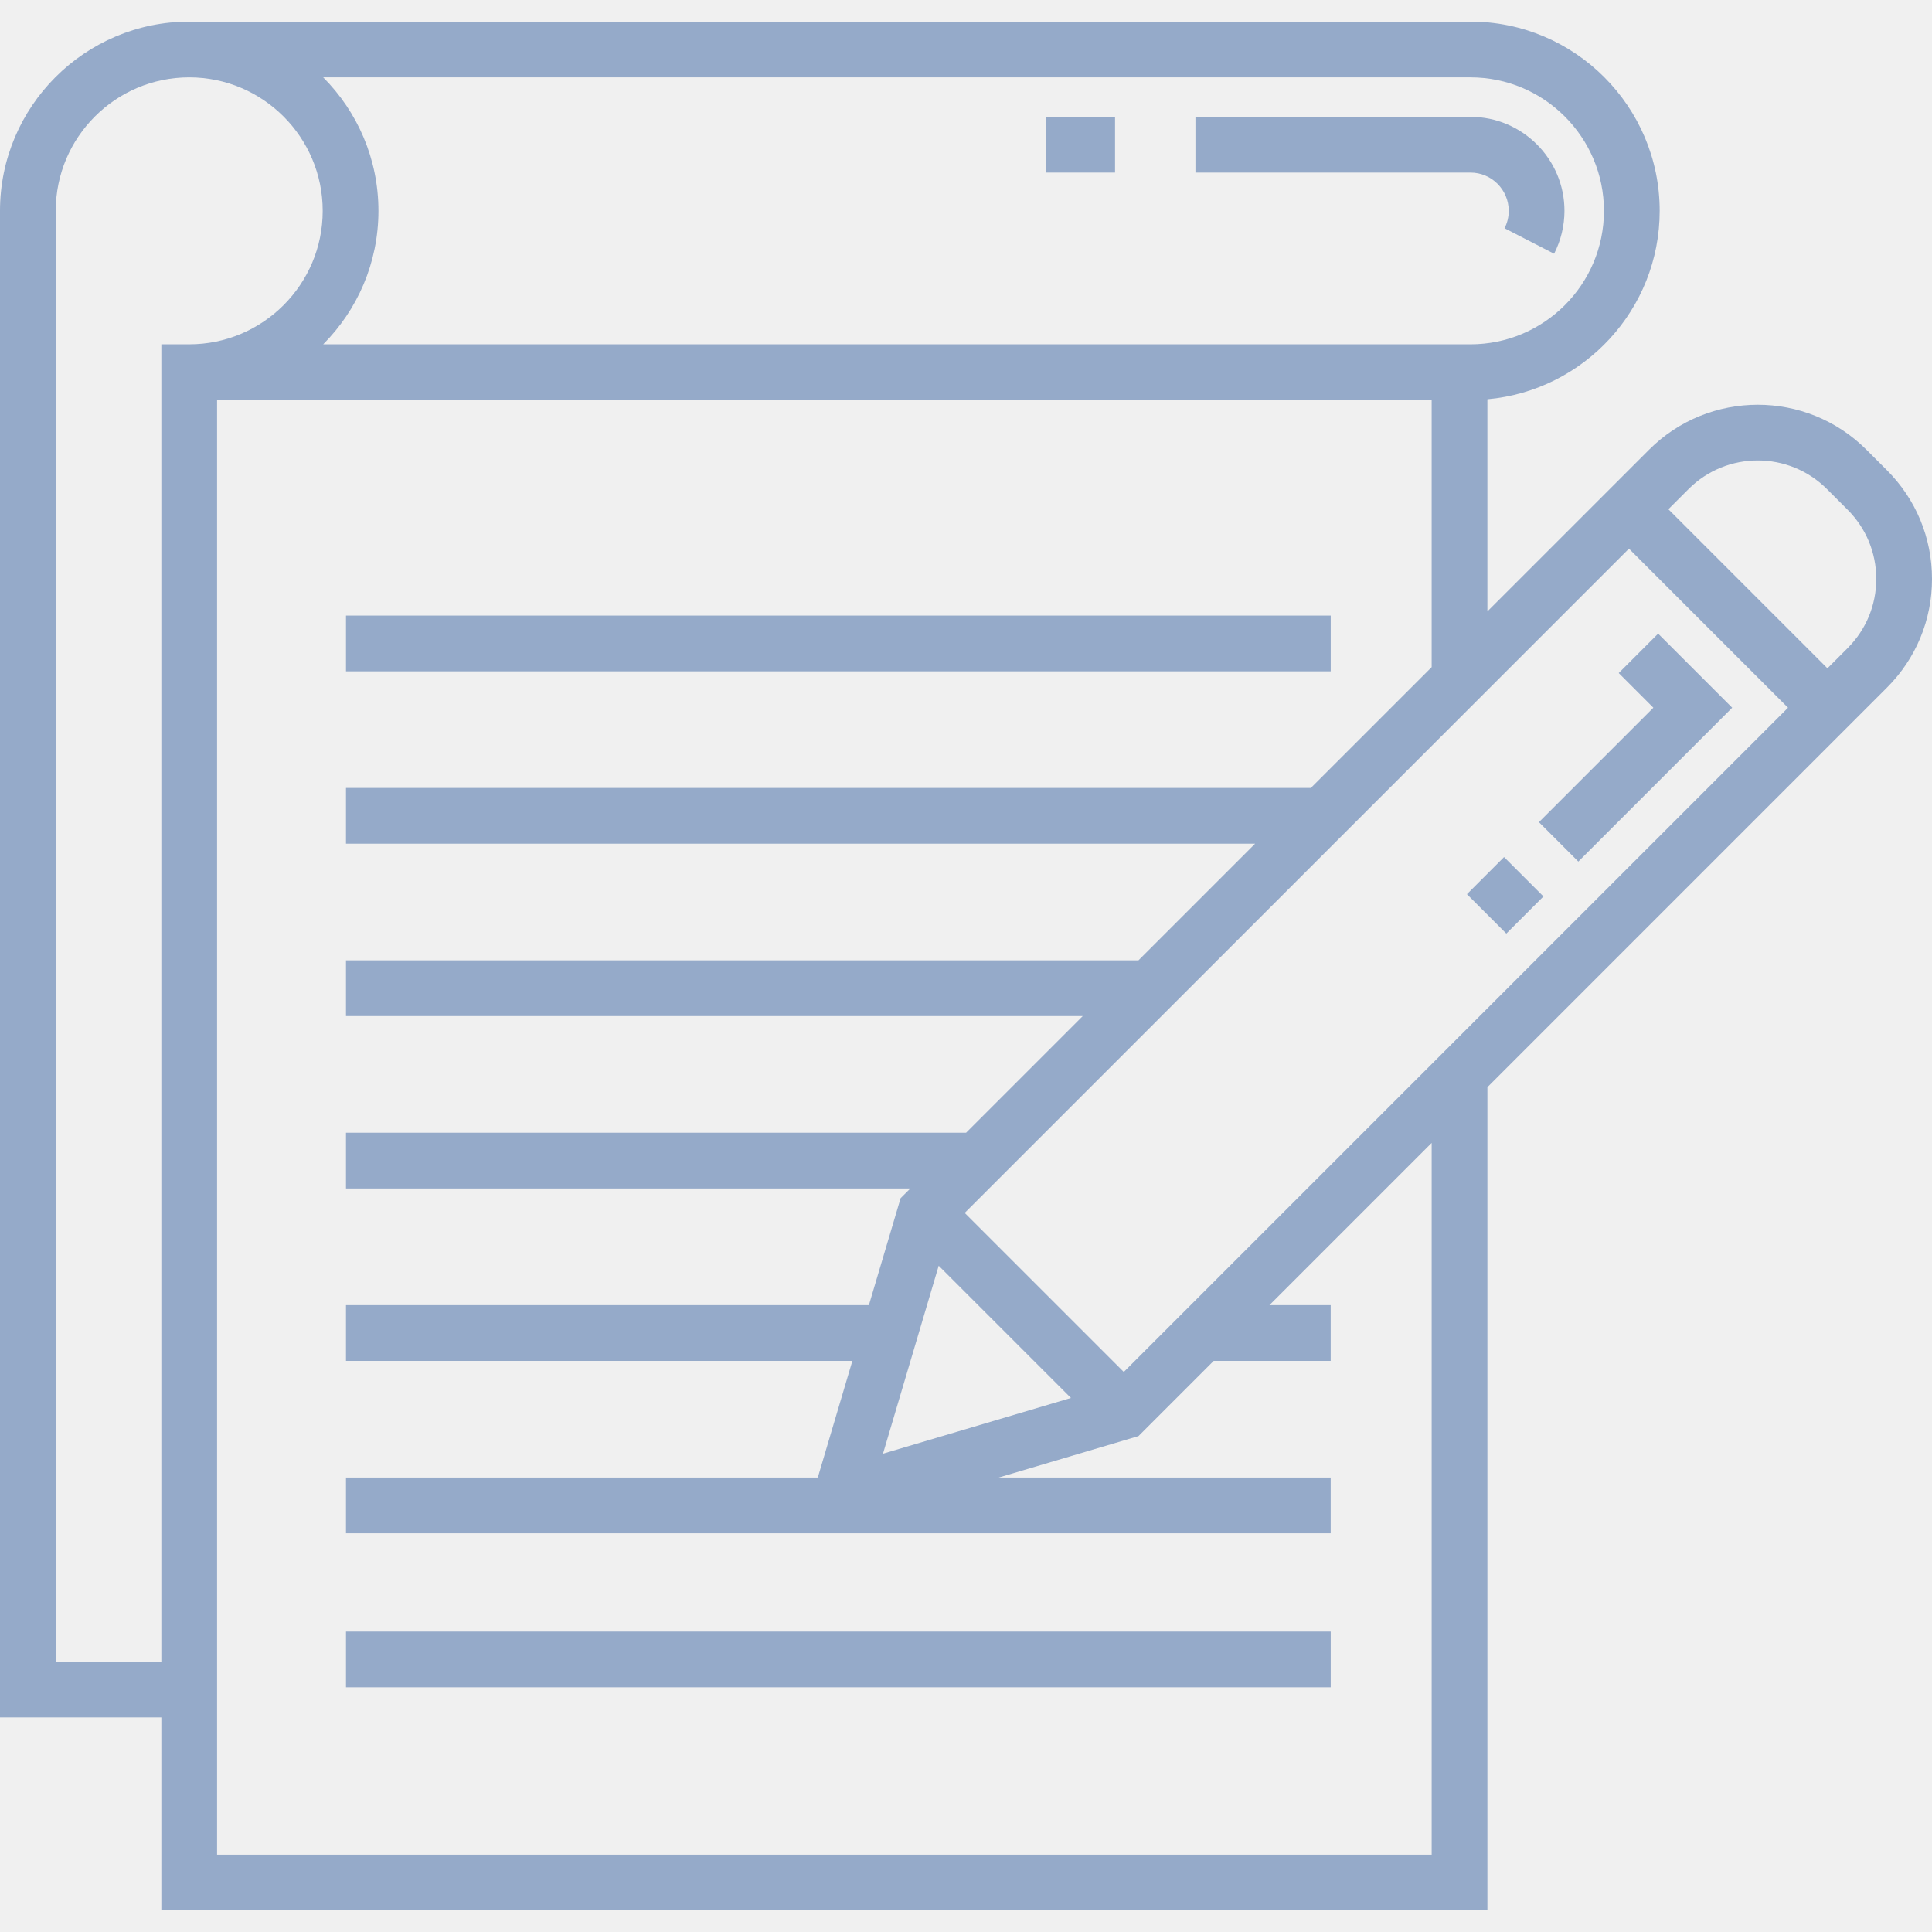
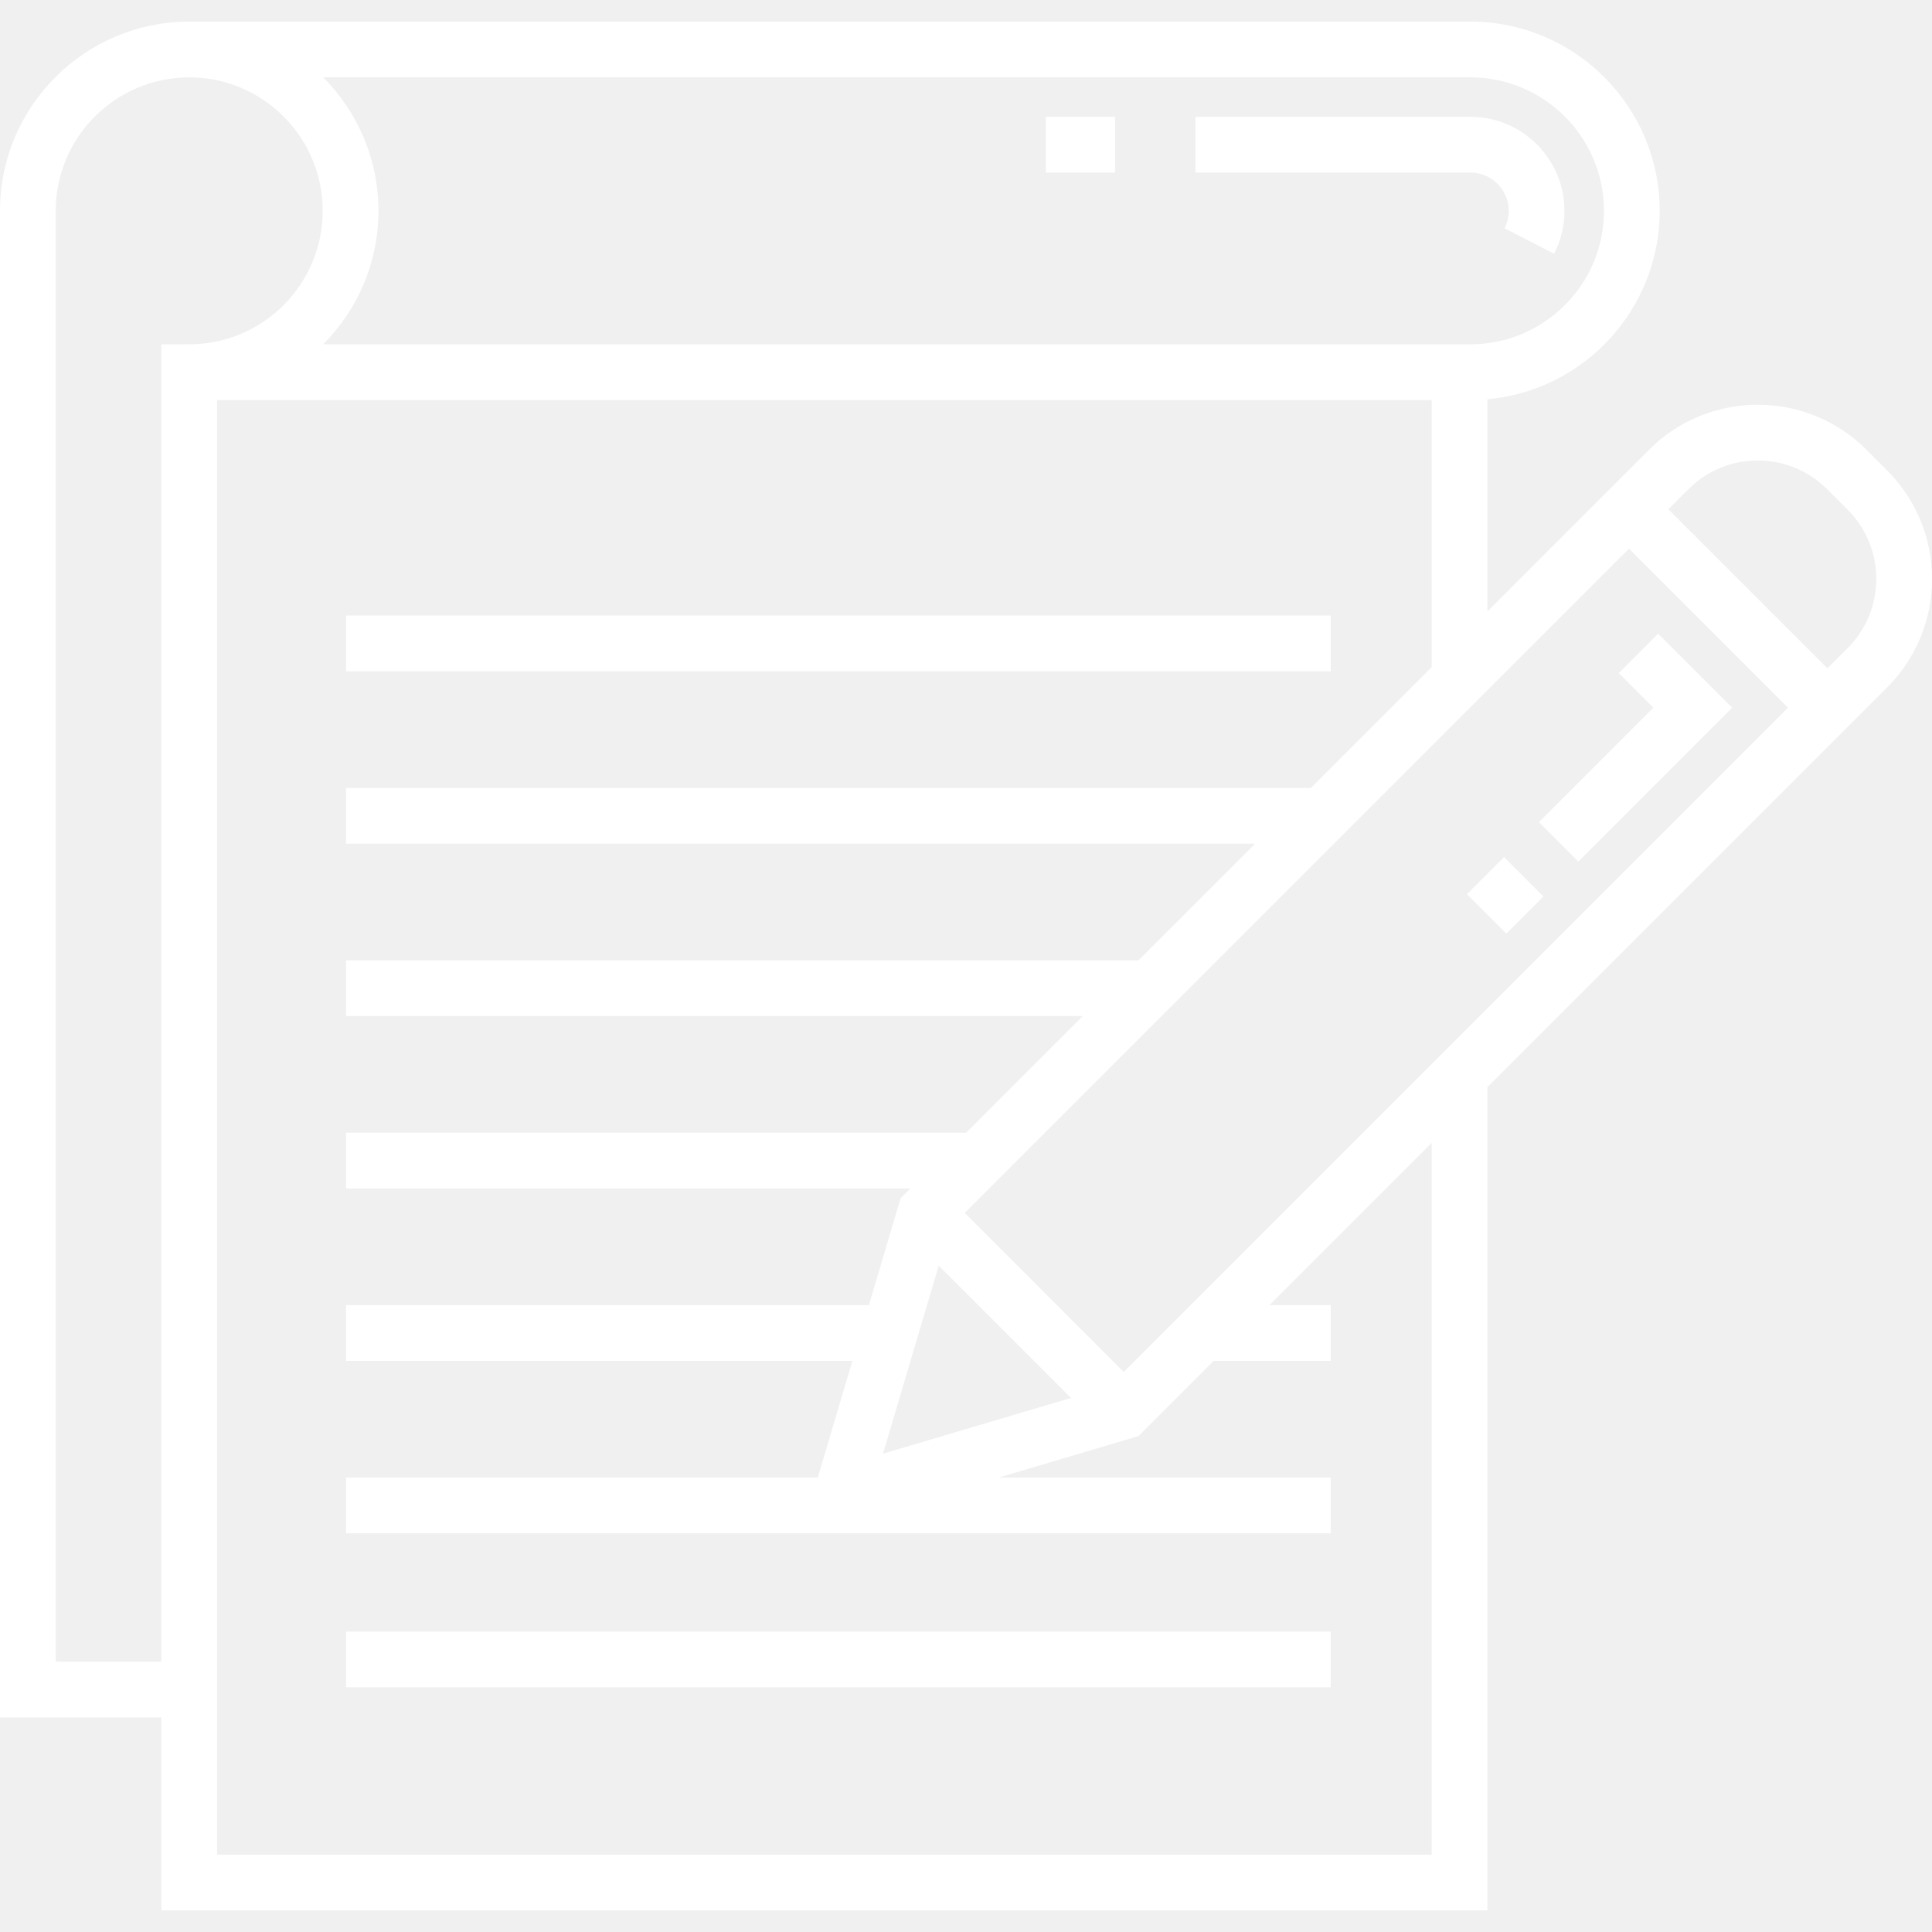
<svg xmlns="http://www.w3.org/2000/svg" version="1.1" id="Layer_1" x="0px" y="0px" viewBox="0 0 511.998 511.998" style="enable-background:new 0 0 511.998 511.998;" xml:space="preserve" width="512px" height="512px" class="">
  <g>
    <g>
      <g>
-         <path d="M389.688,30.963h-72.885v14.771h72.885c5.591,0.001,10.14,4.549,10.14,10.141c0,1.626-0.374,3.178-1.112,4.612    l13.135,6.755c1.797-3.494,2.747-7.425,2.747-11.367C414.599,42.138,403.424,30.963,389.688,30.963z" data-original="#000000" class="active-path" data-old_color="#000000" fill="#95AAC9" />
+         <path d="M389.688,30.963h-72.885v14.771h72.885c5.591,0.001,10.14,4.549,10.14,10.141c0,1.626-0.374,3.178-1.112,4.612    l13.135,6.755c1.797-3.494,2.747-7.425,2.747-11.367C414.599,42.138,403.424,30.963,389.688,30.963z" data-original="#000000" class="active-path" data-old_color="#000000" fill="#ffffff" />
      </g>
    </g>
    <g>
      <g>
-         <rect x="277.145" y="30.964" width="18.351" height="14.771" data-original="#000000" class="active-path" data-old_color="#000000" fill="#95AAC9" />
+         <rect x="277.145" y="30.964" width="18.351" height="14.771" data-original="#000000" class="active-path" data-old_color="#000000" fill="#ffffff" />
      </g>
    </g>
    <g>
      <g>
-         <rect x="91.695" y="163.135" width="260.956" height="14.771" data-original="#000000" class="active-path" data-old_color="#000000" fill="#95AAC9" />
+         <rect x="91.695" y="163.135" width="260.956" height="14.771" data-original="#000000" class="active-path" data-old_color="#000000" fill="#ffffff" />
      </g>
    </g>
    <g>
      <g>
-         <rect x="91.695" y="432.382" width="260.956" height="14.771" data-original="#000000" class="active-path" data-old_color="#000000" fill="#95AAC9" />
+         <rect x="91.695" y="432.382" width="260.956" height="14.771" data-original="#000000" class="active-path" data-old_color="#000000" fill="#ffffff" />
      </g>
    </g>
    <g>
      <g>
-         <polygon points="439.419,167.922 428.974,178.366 438.158,187.551 407.829,217.88 418.273,228.325 459.047,187.551   " data-original="#000000" class="active-path" data-old_color="#000000" fill="#95AAC9" />
+         <polygon points="439.419,167.922 428.974,178.366 438.158,187.551 407.829,217.88 418.273,228.325 459.047,187.551   " data-original="#000000" class="active-path" data-old_color="#000000" fill="#ffffff" />
      </g>
    </g>
    <g>
      <g>
-         <rect x="391.939" y="229.886" transform="matrix(0.7071 -0.7071 0.7071 0.7071 -50.9428 351.556)" width="13.914" height="14.77" data-original="#000000" class="active-path" data-old_color="#000000" fill="#95AAC9" />
+         <rect x="391.939" y="229.886" transform="matrix(0.7071 -0.7071 0.7071 0.7071 -50.9428 351.556)" width="13.914" height="14.77" data-original="#000000" class="active-path" data-old_color="#000000" fill="#ffffff" />
      </g>
    </g>
    <g>
      <g>
-         <path d="M500.074,124.633l-5.464-5.464c-15.873-15.874-41.704-15.874-57.578,0l-5.341,5.341l-10.445,10.444l-27.072,27.072    v-56.217c25.554-2.279,45.658-23.797,45.658-49.934c0-27.65-22.496-50.146-50.145-50.146H50.145C22.496,5.729,0,28.224,0,55.874    v399.255h42.76v51.141h351.416v-218.16l90.113-90.113l7.892-7.893l2.551-2.551l5.341-5.341c7.69-7.69,11.925-17.913,11.925-28.788    S507.765,132.322,500.074,124.633z M85.65,20.5h304.038c19.506,0,35.374,15.869,35.374,35.375s-15.869,35.374-35.374,35.374H85.65    c9.042-9.075,14.641-21.583,14.641-35.374C100.291,42.082,94.693,29.575,85.65,20.5z M42.76,91.248L42.76,91.248v349.11H14.771    V55.874c0-19.506,15.87-35.375,35.375-35.375c19.505,0,35.374,15.87,35.374,35.375c0,19.506-15.87,35.374-35.374,35.374H42.76z     M379.406,491.499L379.406,491.499H57.53V106.02h321.875v70.776l-32.022,32.021H91.692v14.771h240.922l-30.915,30.915H91.692    v14.771h195.237l-30.914,30.914H91.692v14.771h149.553l-2.577,2.577l-8.401,28.338H91.692v14.771h134.197l-9.165,30.915H91.692    v14.771h260.953v-14.771h-87.977l37.042-10.98l19.933-19.933h31.001v-14.771h-16.23l42.992-42.992V491.499z M248.768,335.428    l35.047,35.047l-49.813,14.767L248.768,335.428z M297.812,363.584l-42.153-42.153l176.032-176.032l42.153,42.153L297.812,363.584z     M489.631,171.766l-5.341,5.341l-42.153-42.153l5.341-5.341c10.115-10.115,26.573-10.115,36.689,0l5.464,5.464    c4.9,4.9,7.599,11.415,7.599,18.344C497.229,160.351,494.53,166.866,489.631,171.766z" data-original="#000000" class="active-path" data-old_color="#000000" fill="#95AAC9" />
+         <path d="M500.074,124.633l-5.464-5.464c-15.873-15.874-41.704-15.874-57.578,0l-5.341,5.341l-10.445,10.444l-27.072,27.072    v-56.217c25.554-2.279,45.658-23.797,45.658-49.934c0-27.65-22.496-50.146-50.145-50.146H50.145C22.496,5.729,0,28.224,0,55.874    v399.255h42.76v51.141h351.416v-218.16l90.113-90.113l7.892-7.893l2.551-2.551l5.341-5.341c7.69-7.69,11.925-17.913,11.925-28.788    S507.765,132.322,500.074,124.633z M85.65,20.5h304.038c19.506,0,35.374,15.869,35.374,35.375s-15.869,35.374-35.374,35.374H85.65    c9.042-9.075,14.641-21.583,14.641-35.374C100.291,42.082,94.693,29.575,85.65,20.5z M42.76,91.248L42.76,91.248v349.11H14.771    V55.874c0-19.506,15.87-35.375,35.375-35.375c19.505,0,35.374,15.87,35.374,35.375c0,19.506-15.87,35.374-35.374,35.374H42.76z     M379.406,491.499L379.406,491.499H57.53V106.02h321.875v70.776l-32.022,32.021H91.692v14.771h240.922l-30.915,30.915H91.692    v14.771h195.237l-30.914,30.914H91.692v14.771h149.553l-2.577,2.577l-8.401,28.338H91.692v14.771h134.197l-9.165,30.915H91.692    v14.771h260.953v-14.771h-87.977l37.042-10.98l19.933-19.933h31.001v-14.771h-16.23l42.992-42.992V491.499z M248.768,335.428    l35.047,35.047l-49.813,14.767L248.768,335.428z M297.812,363.584l-42.153-42.153l176.032-176.032l42.153,42.153L297.812,363.584z     M489.631,171.766l-5.341,5.341l-42.153-42.153l5.341-5.341c10.115-10.115,26.573-10.115,36.689,0l5.464,5.464    c4.9,4.9,7.599,11.415,7.599,18.344C497.229,160.351,494.53,166.866,489.631,171.766z" data-original="#000000" class="active-path" data-old_color="#000000" fill="#ffffff" />
      </g>
    </g>
  </g>
</svg>
